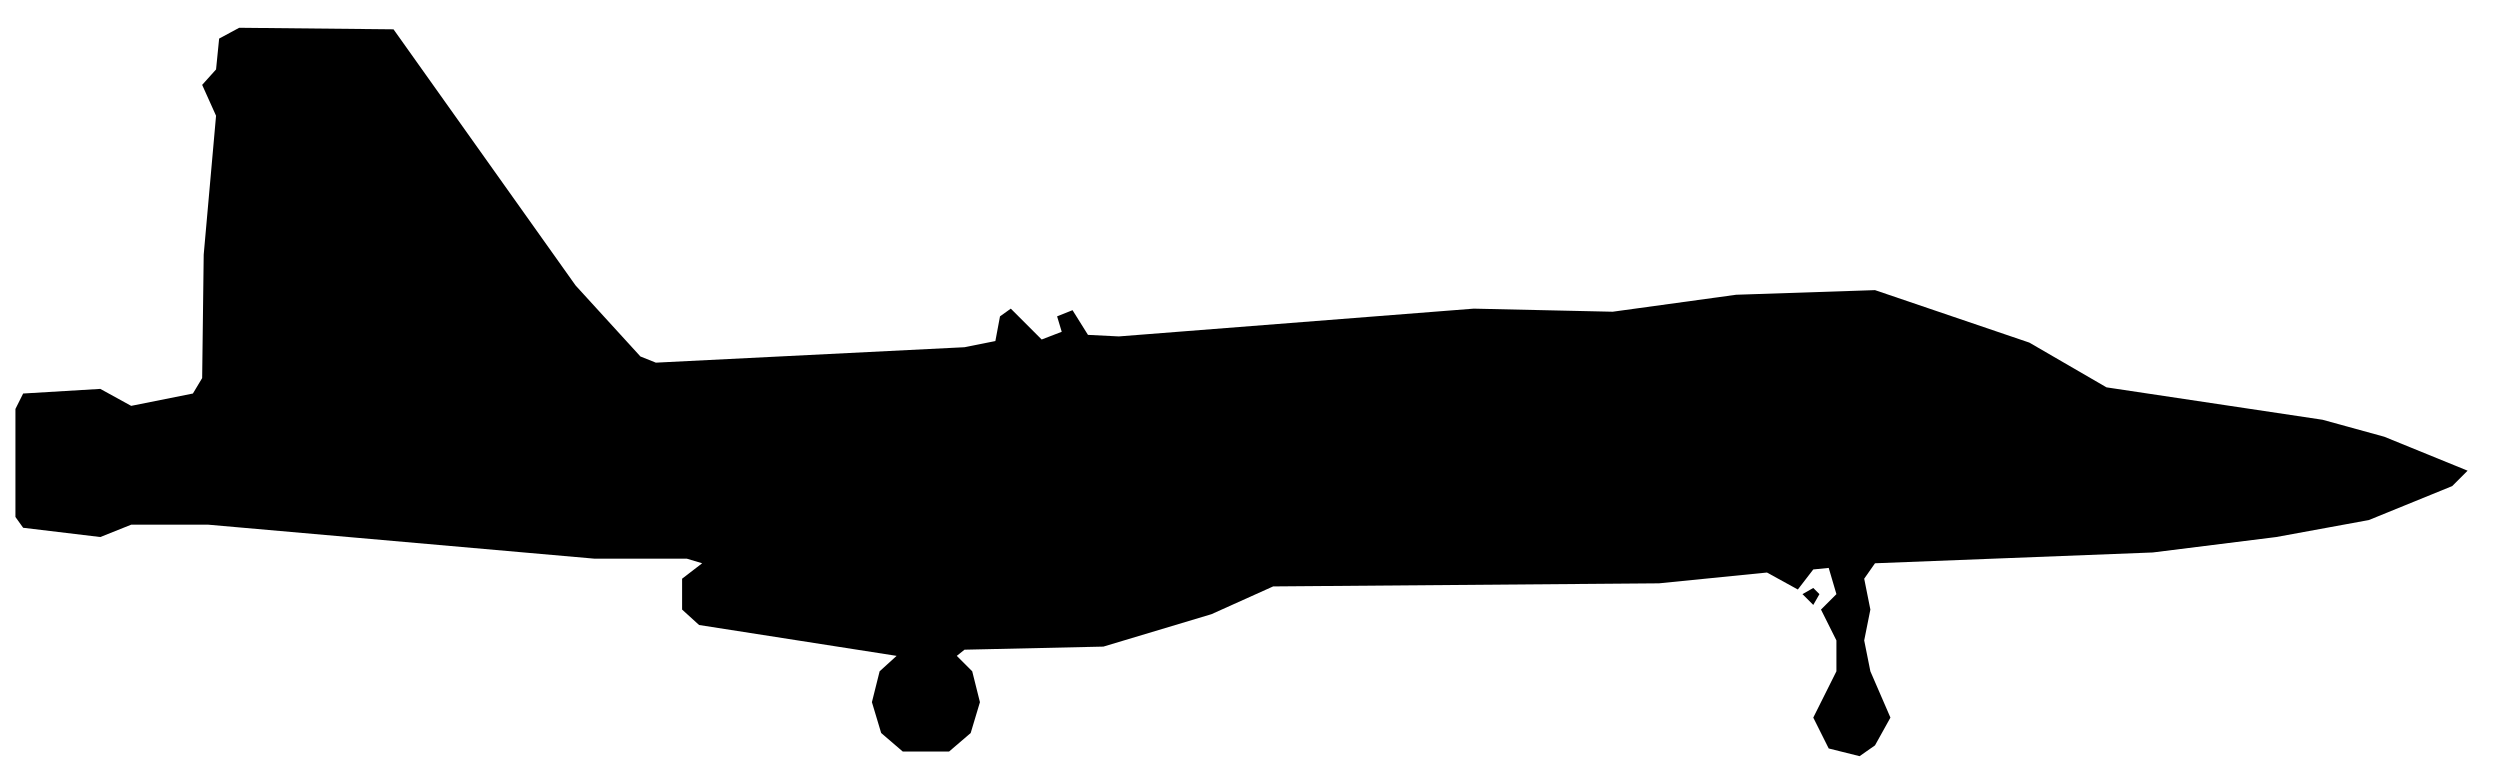
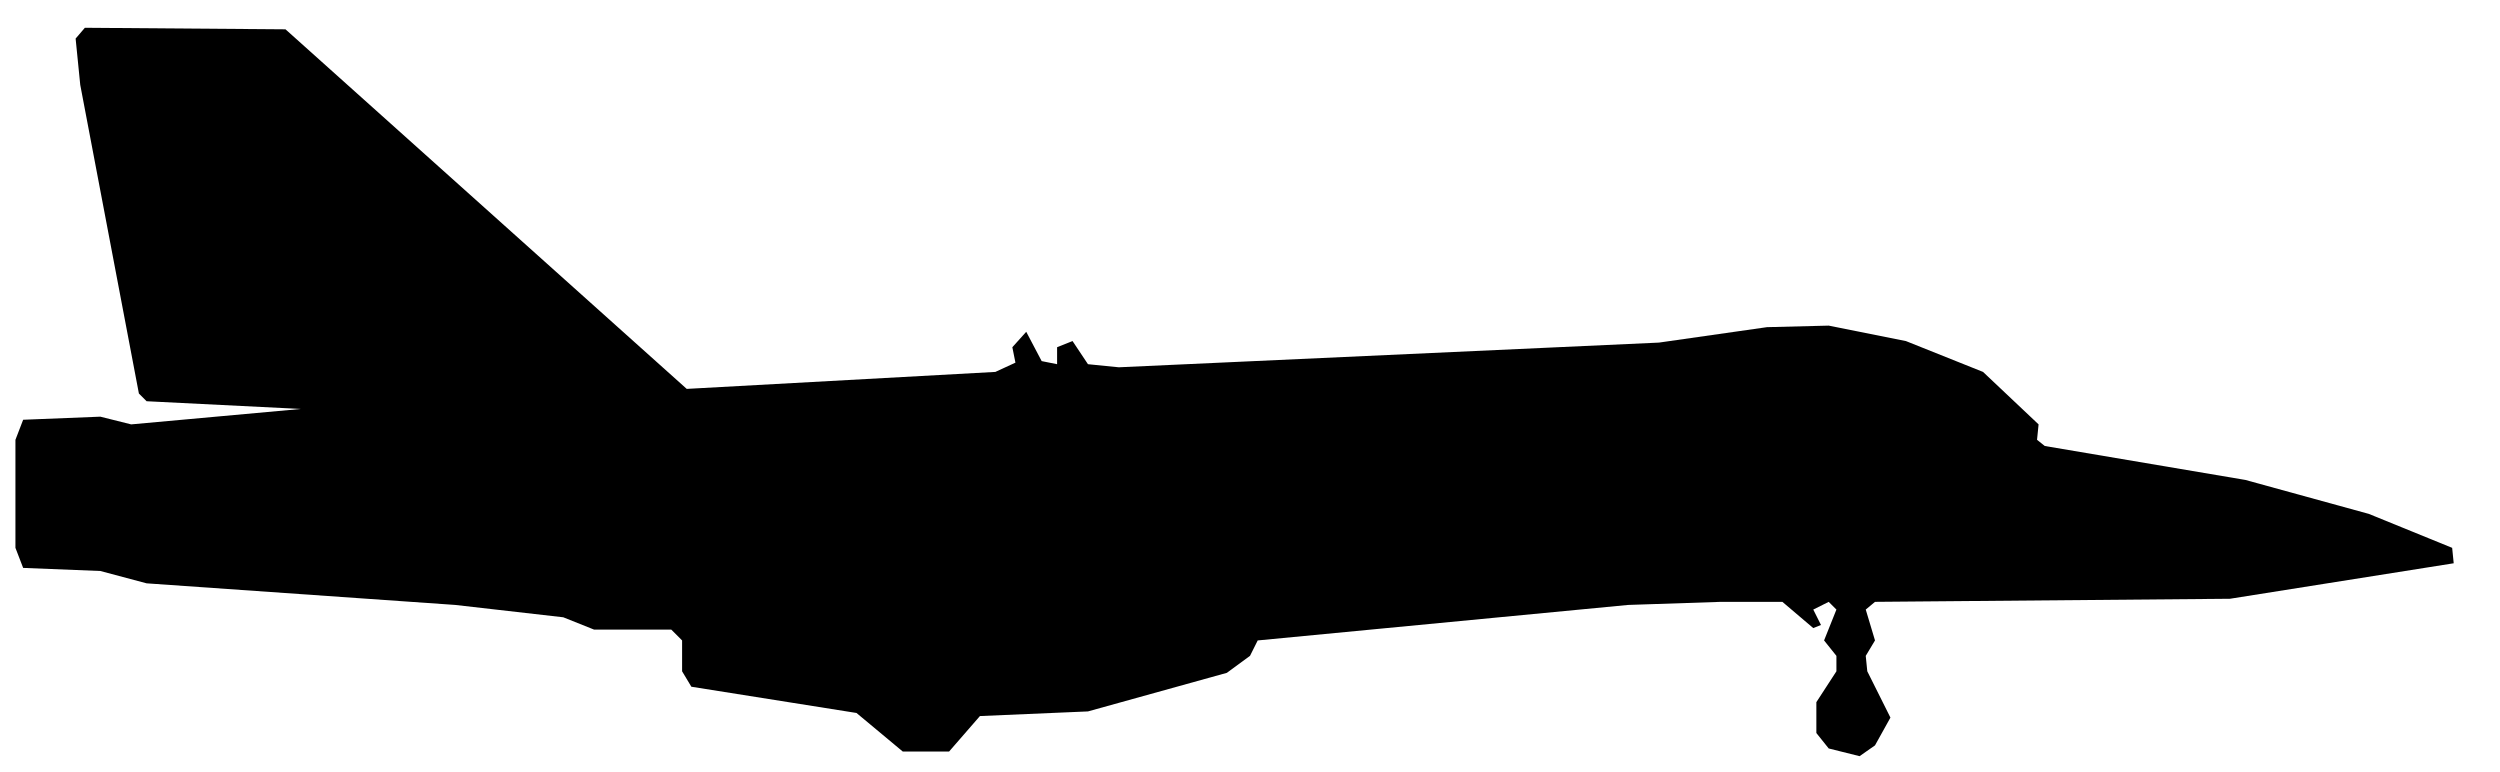
<svg xmlns="http://www.w3.org/2000/svg" viewBox="0 0 162 50" width="162" height="50" fill="currentColor" fill-rule="evenodd">
-   <path d="M58.5 48.7L61.5 48.7L62.9 47.5L63.5 45.5L63 43.5L62 42.5L62.5 42.1L71.5 41.9L78.5 39.8L82.5 38L107.5 37.8L114.5 37.1L116.5 38.2L117.5 36.9L118.5 36.8L119 38.5L118 39.5L119 41.5L119 43.5L117.5 46.5L118.5 48.5L120.5 49L121.5 48.3L122.5 46.5L121.2 43.5L120.8 41.5L121.2 39.5L120.8 37.5L121.5 36.5L139.5 35.8L147.5 34.8L153.5 33.7L158.9 31.5L159.9 30.5L154.5 28.3L150.5 27.2L136.5 25.1L131.5 22.2L121.5 18.8L112.5 19.1L104.5 20.2L95.5 20L72.5 21.8L70.5 21.7L69.5 20.1L68.5 20.5L68.8 21.5L67.5 22L65.5 20L64.8 20.5L64.5 22.1L62.5 22.5L42.5 23.5L41.5 23.1L37.3 18.5L25.5 1.9L15.5 1.8L14.2 2.5L14 4.5L13.1 5.5L14 7.5L13.2 16.5L13.1 24.5L12.5 25.5L8.5 26.3L6.5 25.2L1.5 25.5L1 26.5L1 33.5L1.5 34.2L6.5 34.8L8.5 34L13.5 34L38.5 36.2L44.5 36.2L45.5 36.5L44.2 37.5L44.2 39.5L45.3 40.5L58.1 42.5L57 43.5L56.5 45.5L57.1 47.5ZM117.5 39.2L117.9 38.5L117.5 38.1L116.8 38.5Z" />
+   <path d="M58.5 48.7L61.5 48.7L63.5 46.4L70.5 46.1L79.5 43.6L81 42.5L81.5 41.5L105.5 39.2L111.5 39L115.5 39L117.5 40.7L118 40.5L117.5 39.5L118.5 39L119 39.5L118.2 41.5L119 42.5L119 43.5L117.7 45.5L117.7 47.5L118.5 48.5L120.5 49L121.5 48.3L122.5 46.5L121 43.5L120.9 42.5L121.5 41.5L120.9 39.5L121.5 39L144.5 38.8L159 36.5L158.9 35.5L153.5 33.3L145.5 31.1L132.5 28.9L132 28.5L132.1 27.5L128.5 24.1L123.5 22.1L118.5 21.1L114.5 21.2L107.5 22.2L72.5 23.8L70.5 23.6L69.5 22.1L68.5 22.5L68.5 23.6L67.5 23.4L66.5 21.5L65.6 22.5L65.8 23.5L64.5 24.1L44.5 25.2L18.5 1.9L5.5 1.8L4.9 2.5L5.2 5.5L9 25.5L9.5 26L19.5 26.5L8.5 27.5L6.5 27L1.5 27.2L1 28.5L1 35.5L1.5 36.8L6.5 37L9.5 37.8L29.5 39.2L36.5 40L38.5 40.8L43.5 40.8L44.2 41.5L44.2 43.5L44.8 44.5L55.5 46.2Z" />
</svg>
